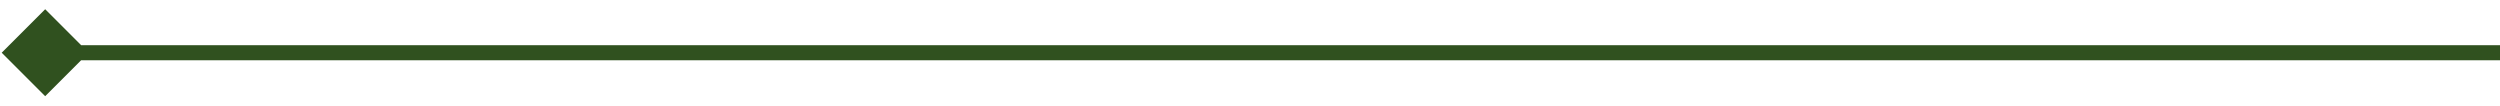
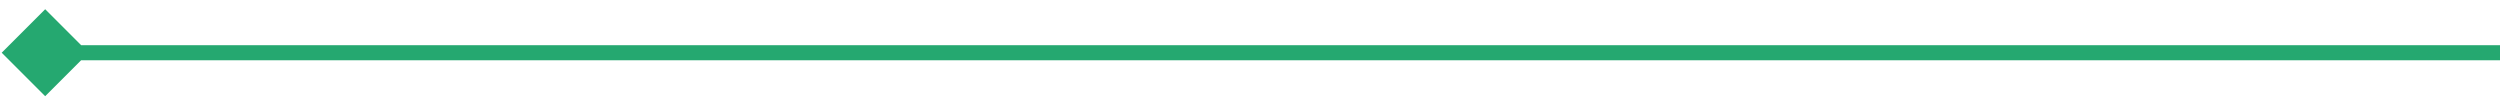
<svg xmlns="http://www.w3.org/2000/svg" width="166" height="7" viewBox="0 0 166 7" fill="none">
-   <path d="M0.113 3.5L3 6.387L5.887 3.5L3 0.613L0.113 3.5ZM166 3L3 3L3 4L166 4L166 3Z" fill="#30511F" />
+   <path d="M0.113 3.5L3 6.387L5.887 3.5L3 0.613L0.113 3.5ZM166 3L3 3L3 4L166 4L166 3Z" fill="#25A870" />
</svg>
